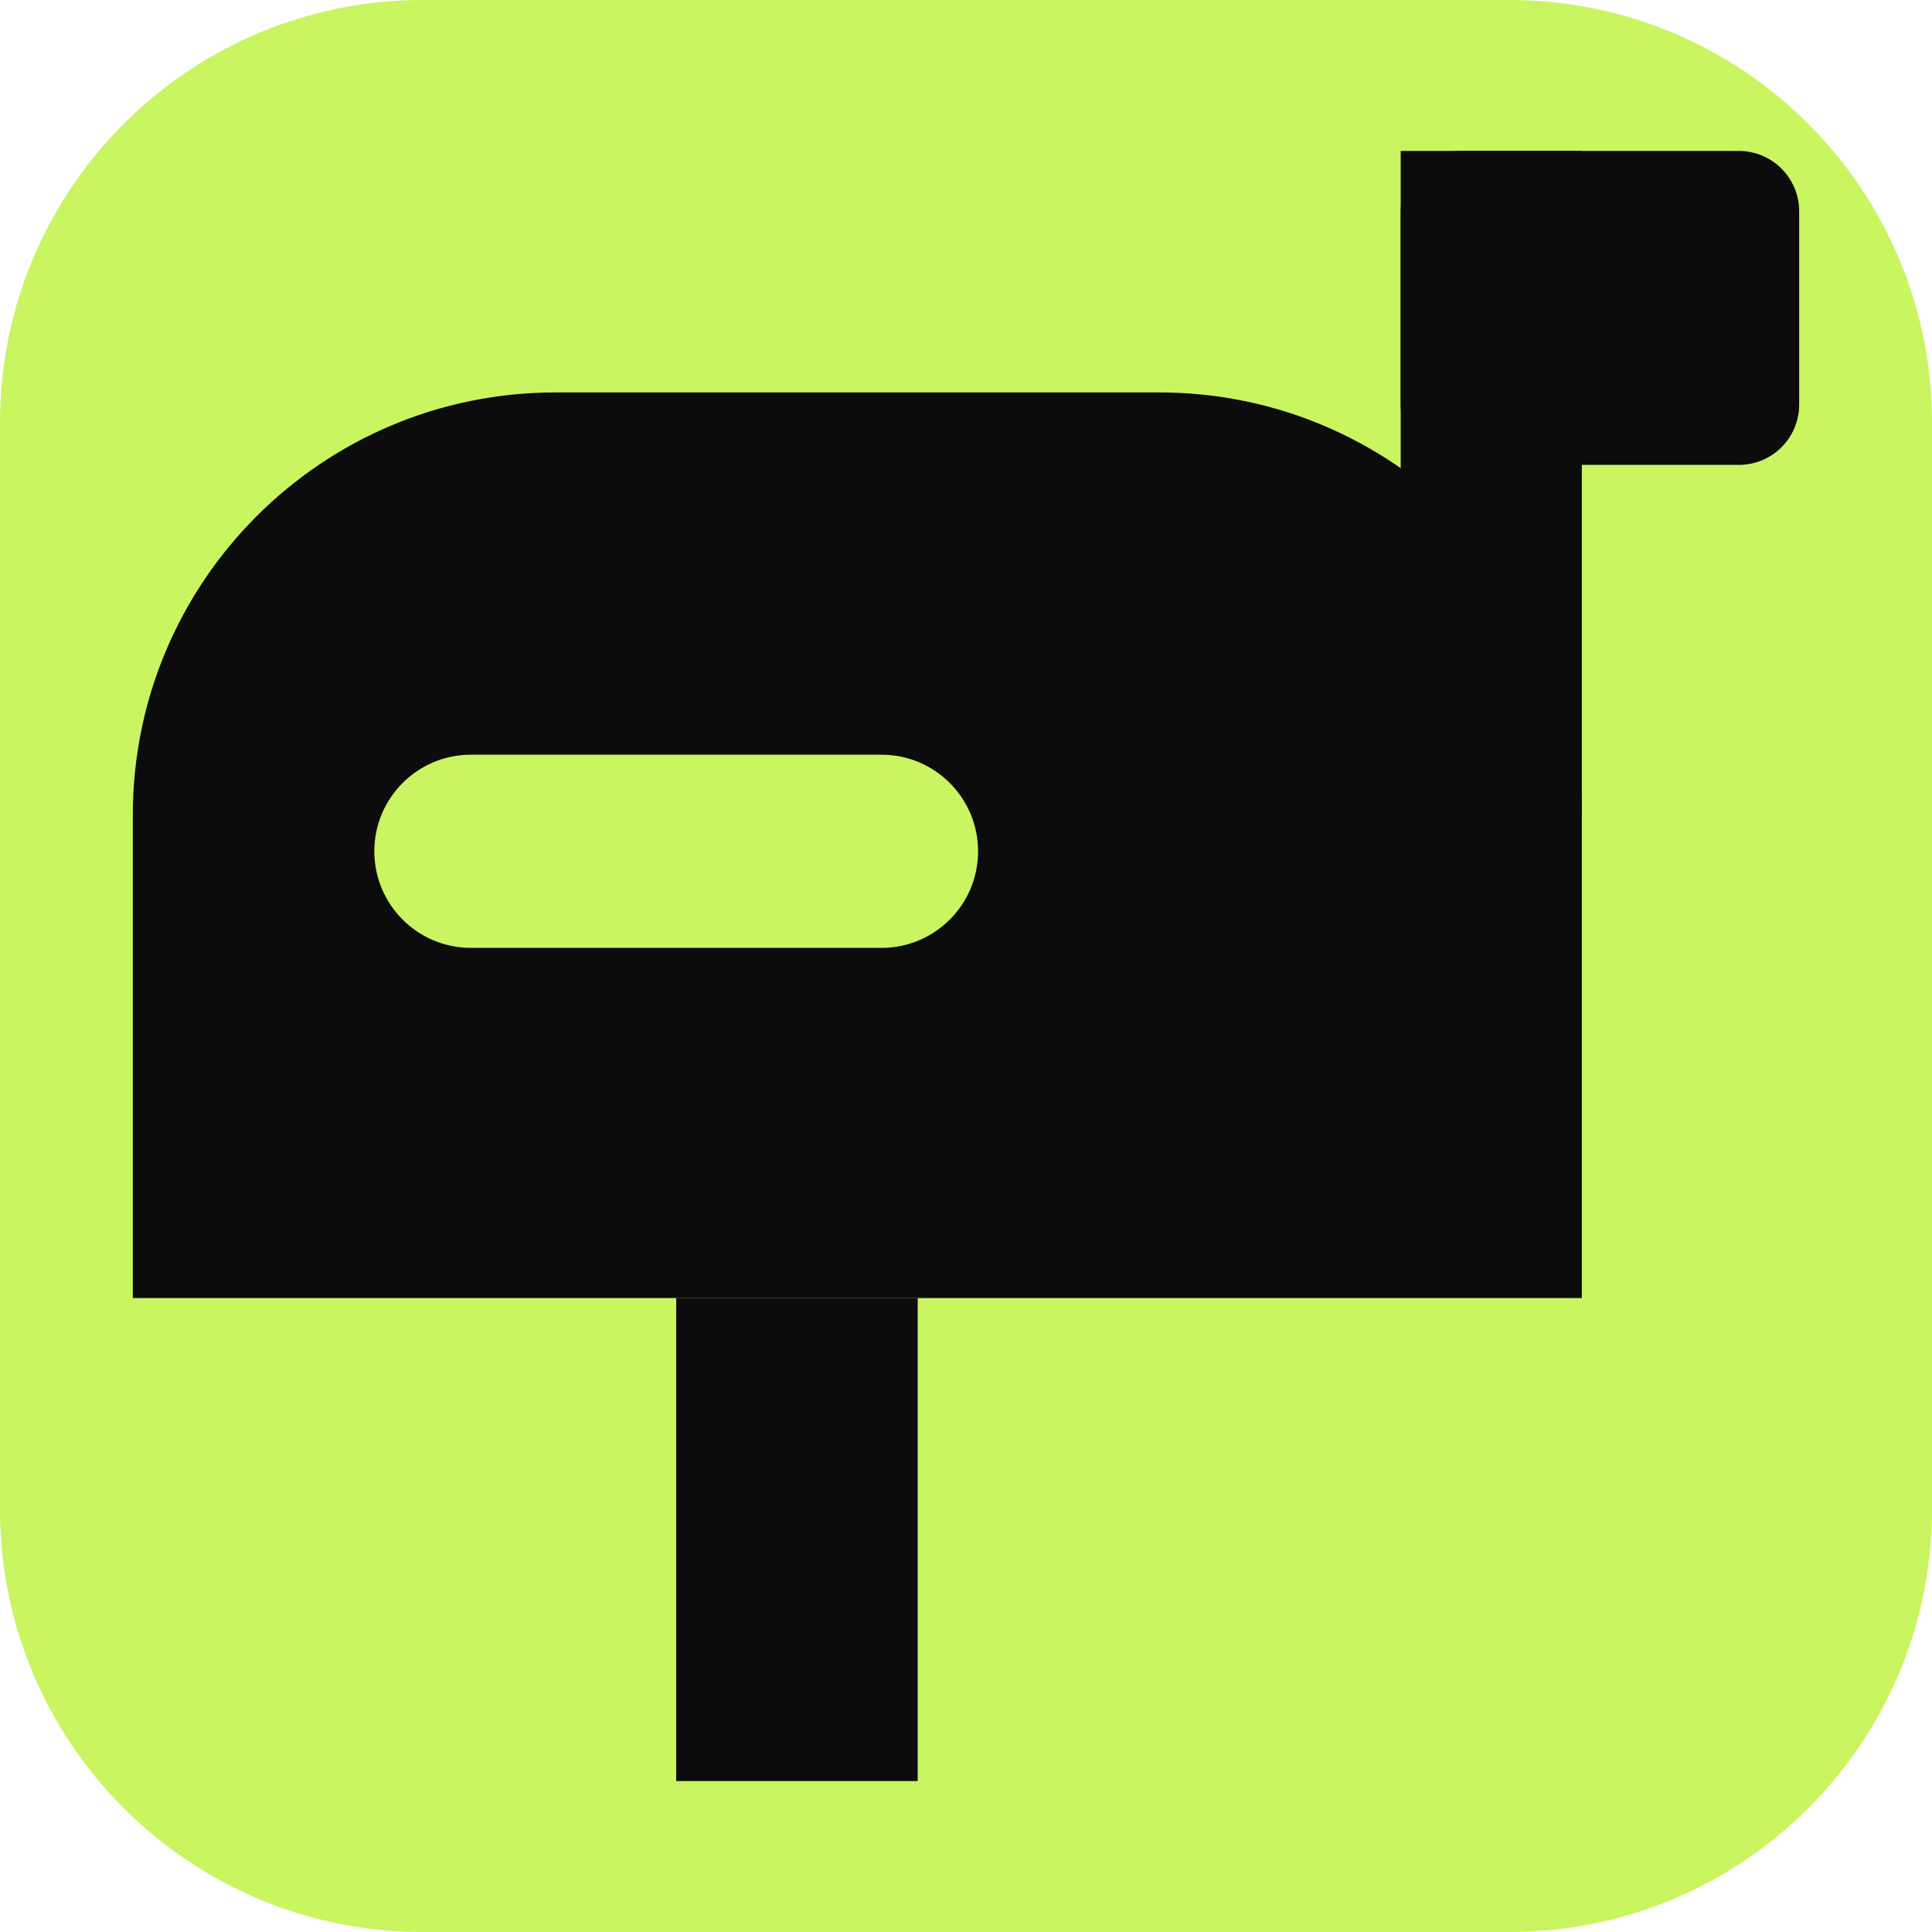
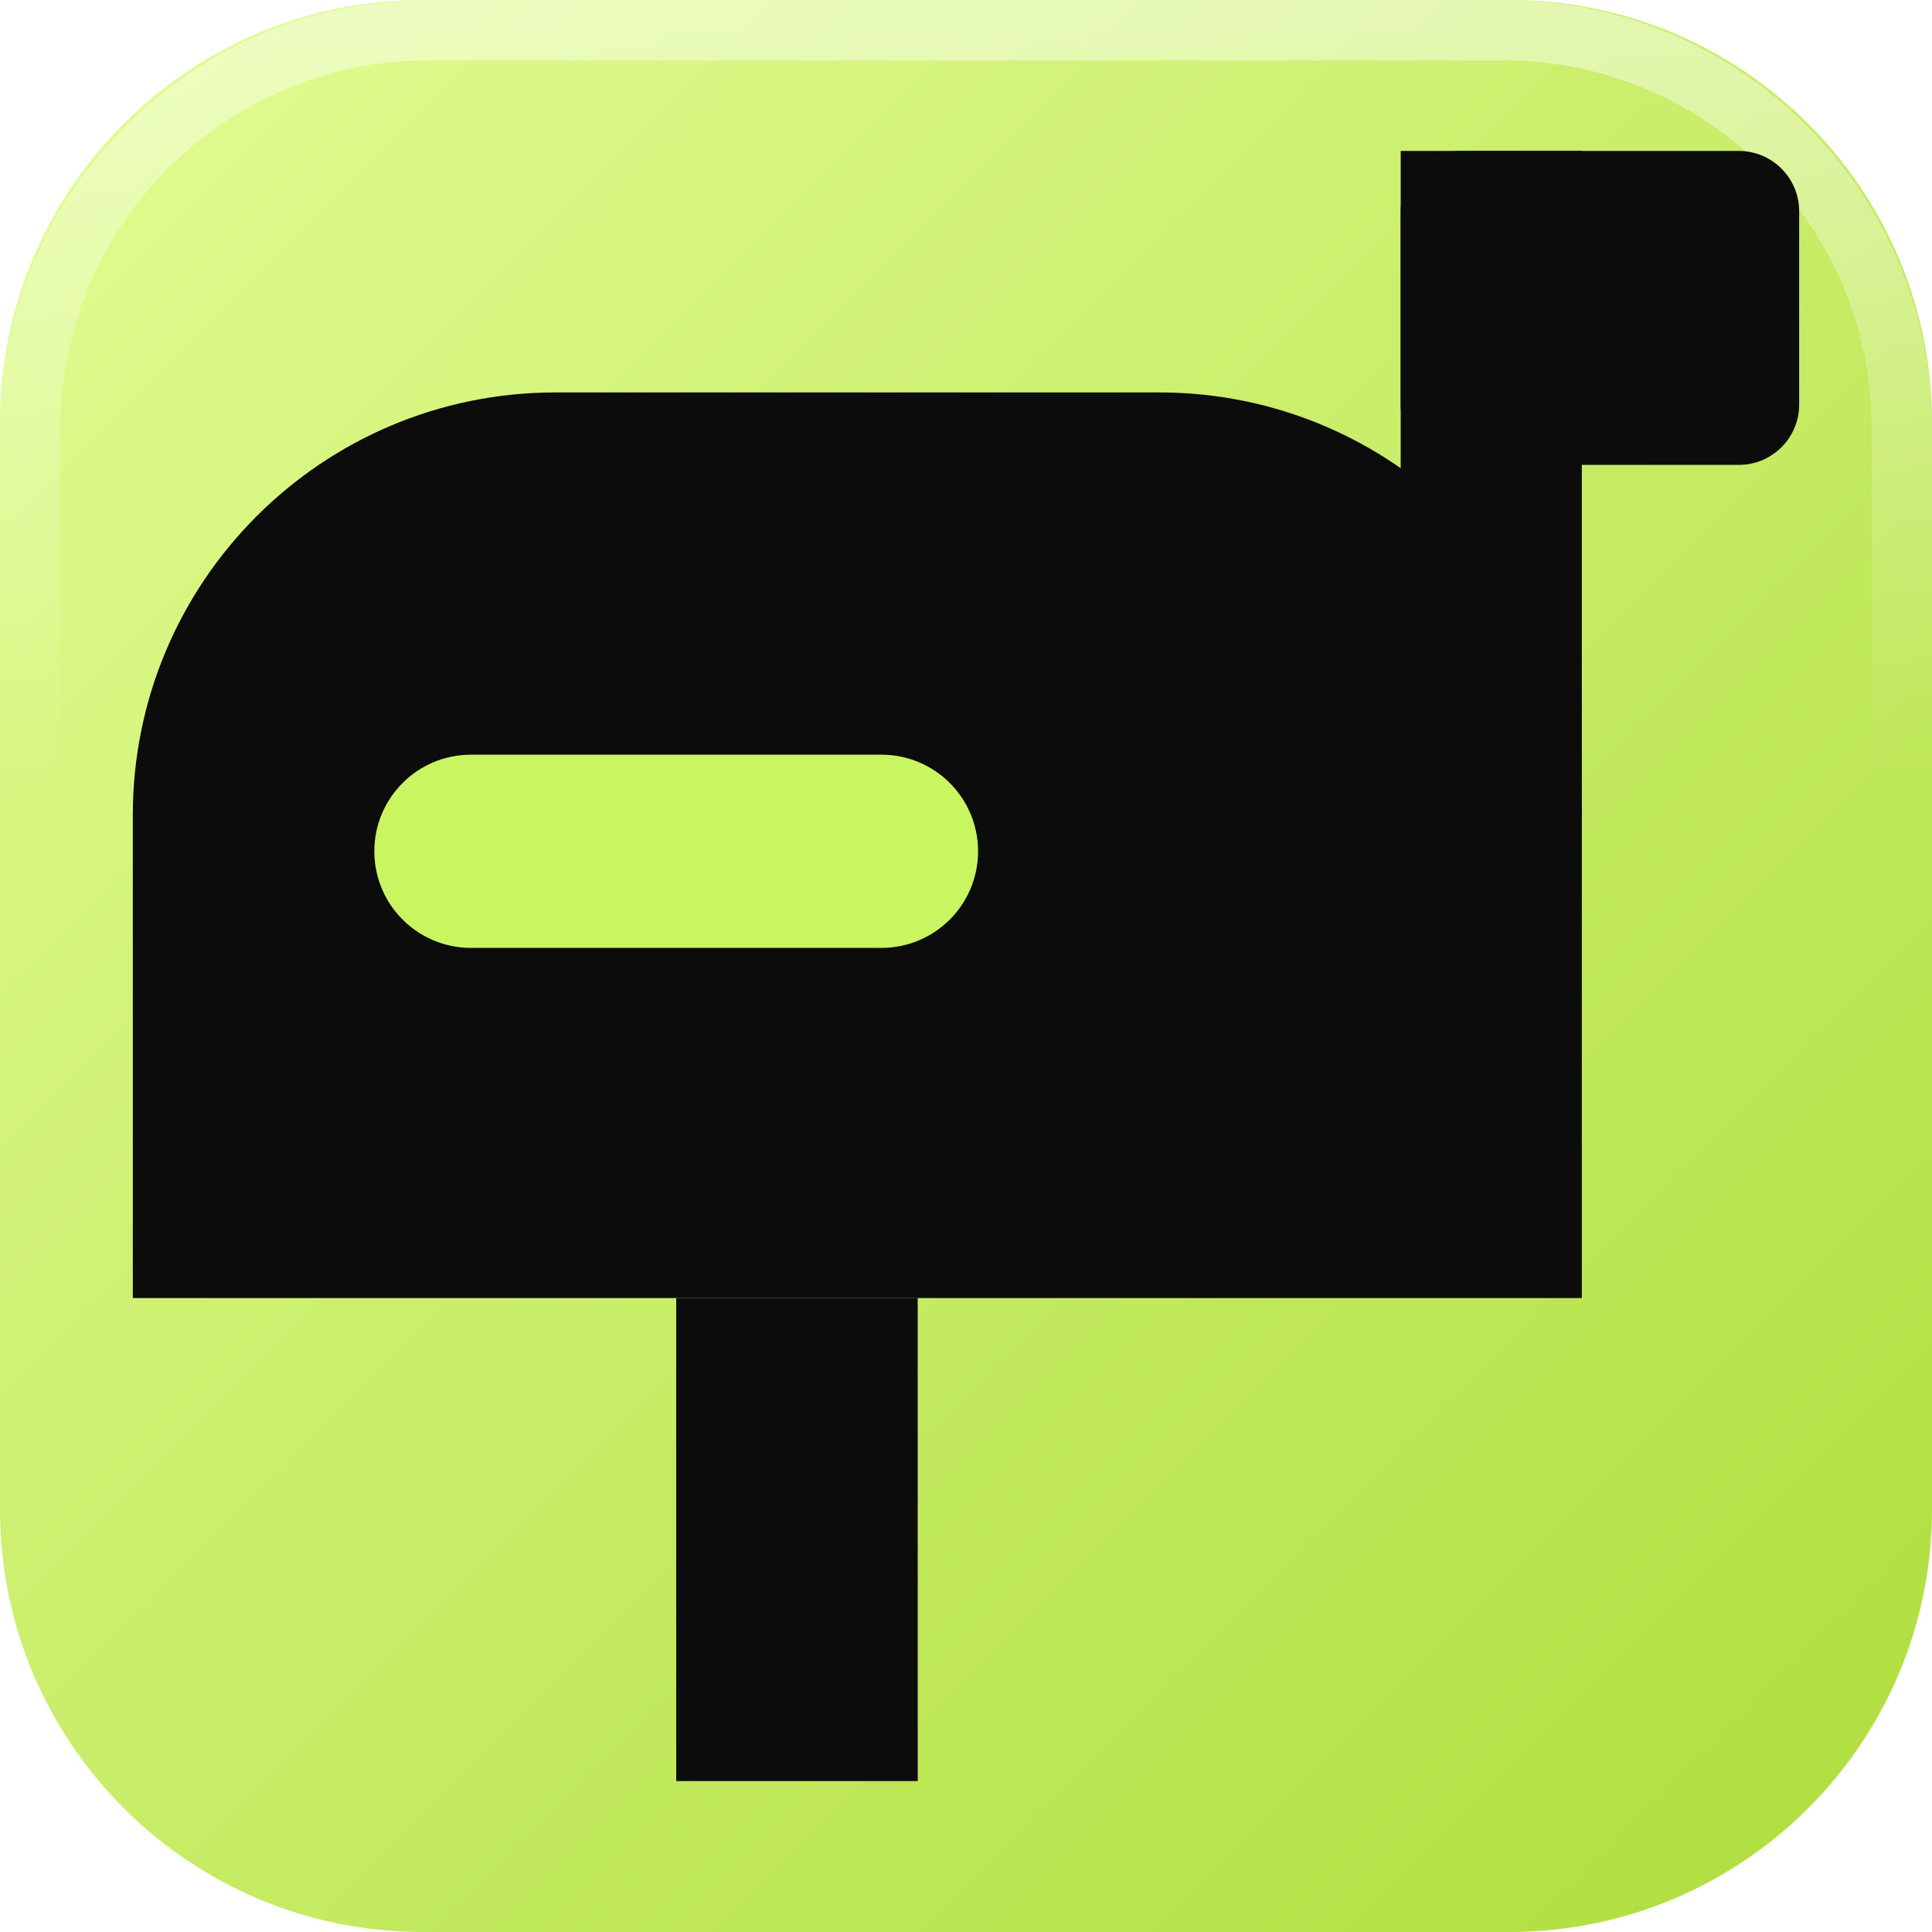
<svg xmlns="http://www.w3.org/2000/svg" viewBox="0 0 16 16">
-   <rect width="16" height="16" rx="3.5" fill="#c8f560" />
+   <defs>
+     <linearGradient id="agmx-tile" x1="0" y1="0" x2="1" y2="1">
+       <stop offset="0" stop-color="#e2fd93" />
+       <stop offset="1" stop-color="#aedd3c" />
+     </linearGradient>
+     <linearGradient id="agmx-rim" x1="0" y1="0" x2="0" y2="1">
+       <stop offset="0" stop-color="#fff" stop-opacity=".45" />
+       <stop offset=".4" stop-color="#fff" stop-opacity="0" />
+     </linearGradient>
+   </defs>
+   <rect width="16" height="16" rx="3.5" fill="url(#agmx-tile)" />
+   <rect x=".25" y=".25" width="15.5" height="15.5" rx="3.3" fill="none" stroke="url(#agmx-rim)" stroke-width=".5" />
  <g transform="translate(0 0) scale(1)">
    <g transform="translate(-0.4 0.25)">
      <path d="M1.5 10.5V6.5A3.5 3.5 0 0 1 5 3h5a3.5 3.5 0 0 1 3.5 3.5v4Z" fill="#0c0c0d" />
      <rect x="3.5" y="6" width="5" height="1.6" rx=".8" fill="#c8f560" />
      <rect x="6" y="10.5" width="2" height="4" fill="#0c0c0d" />
      <rect x="12" y="1" width="1.5" height="5.5" fill="#0c0c0d" />
      <rect x="12" y="1" width="3.3" height="2.6" rx=".5" fill="#0c0c0d" />
    </g>
  </g>
</svg>
